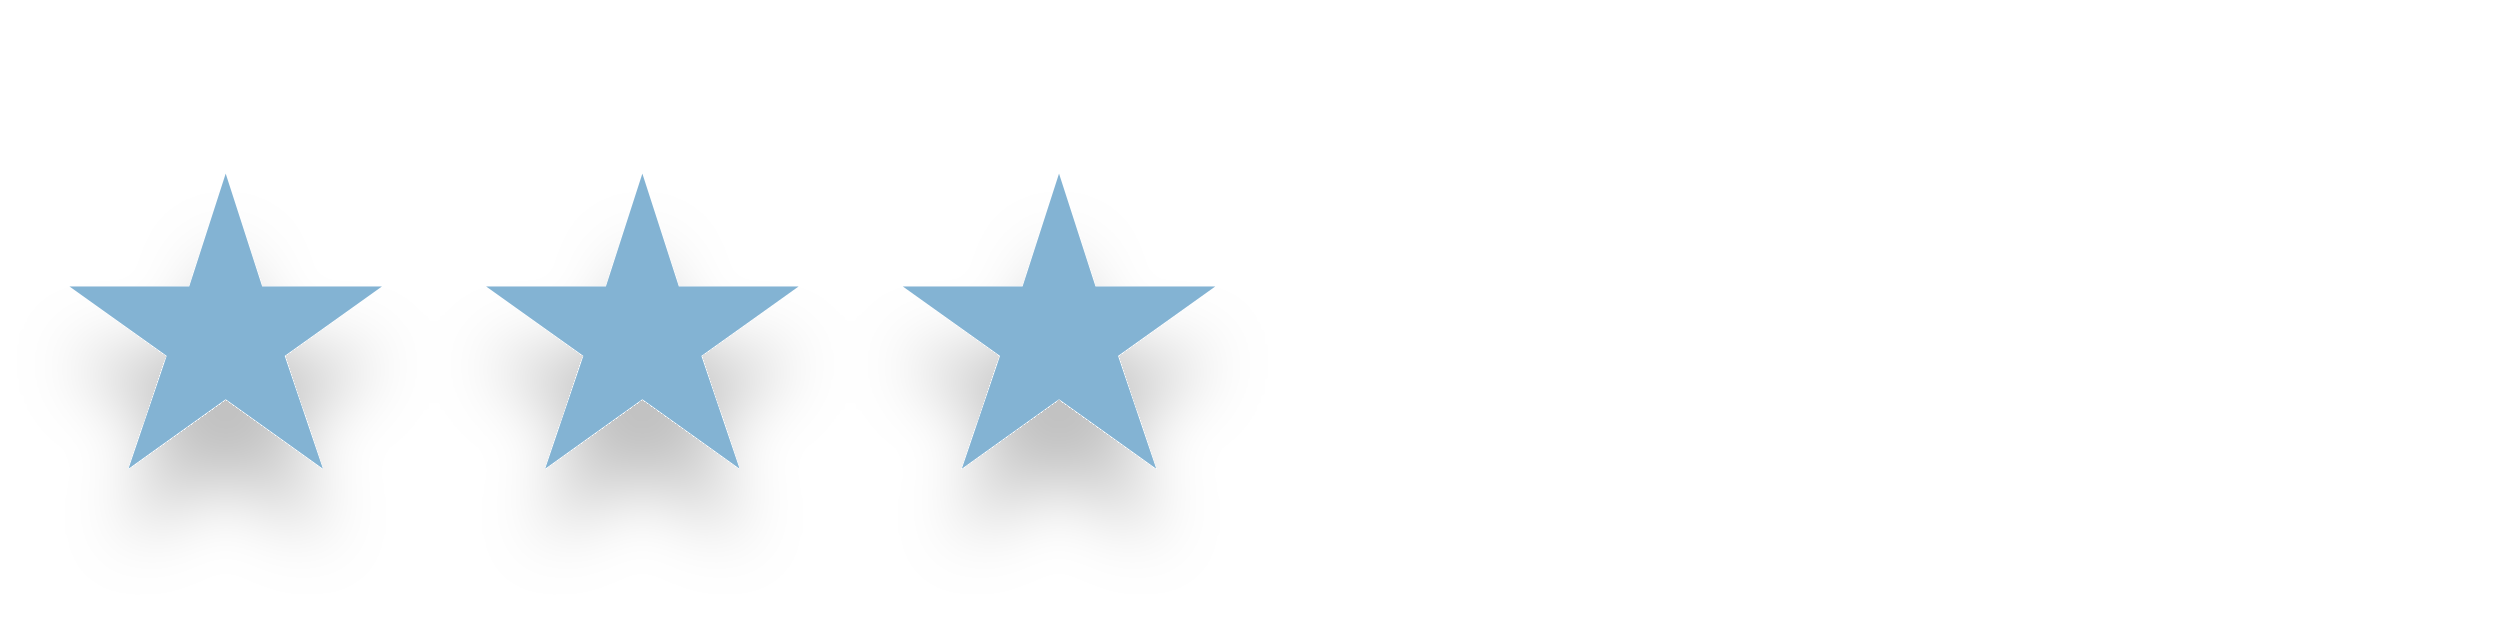
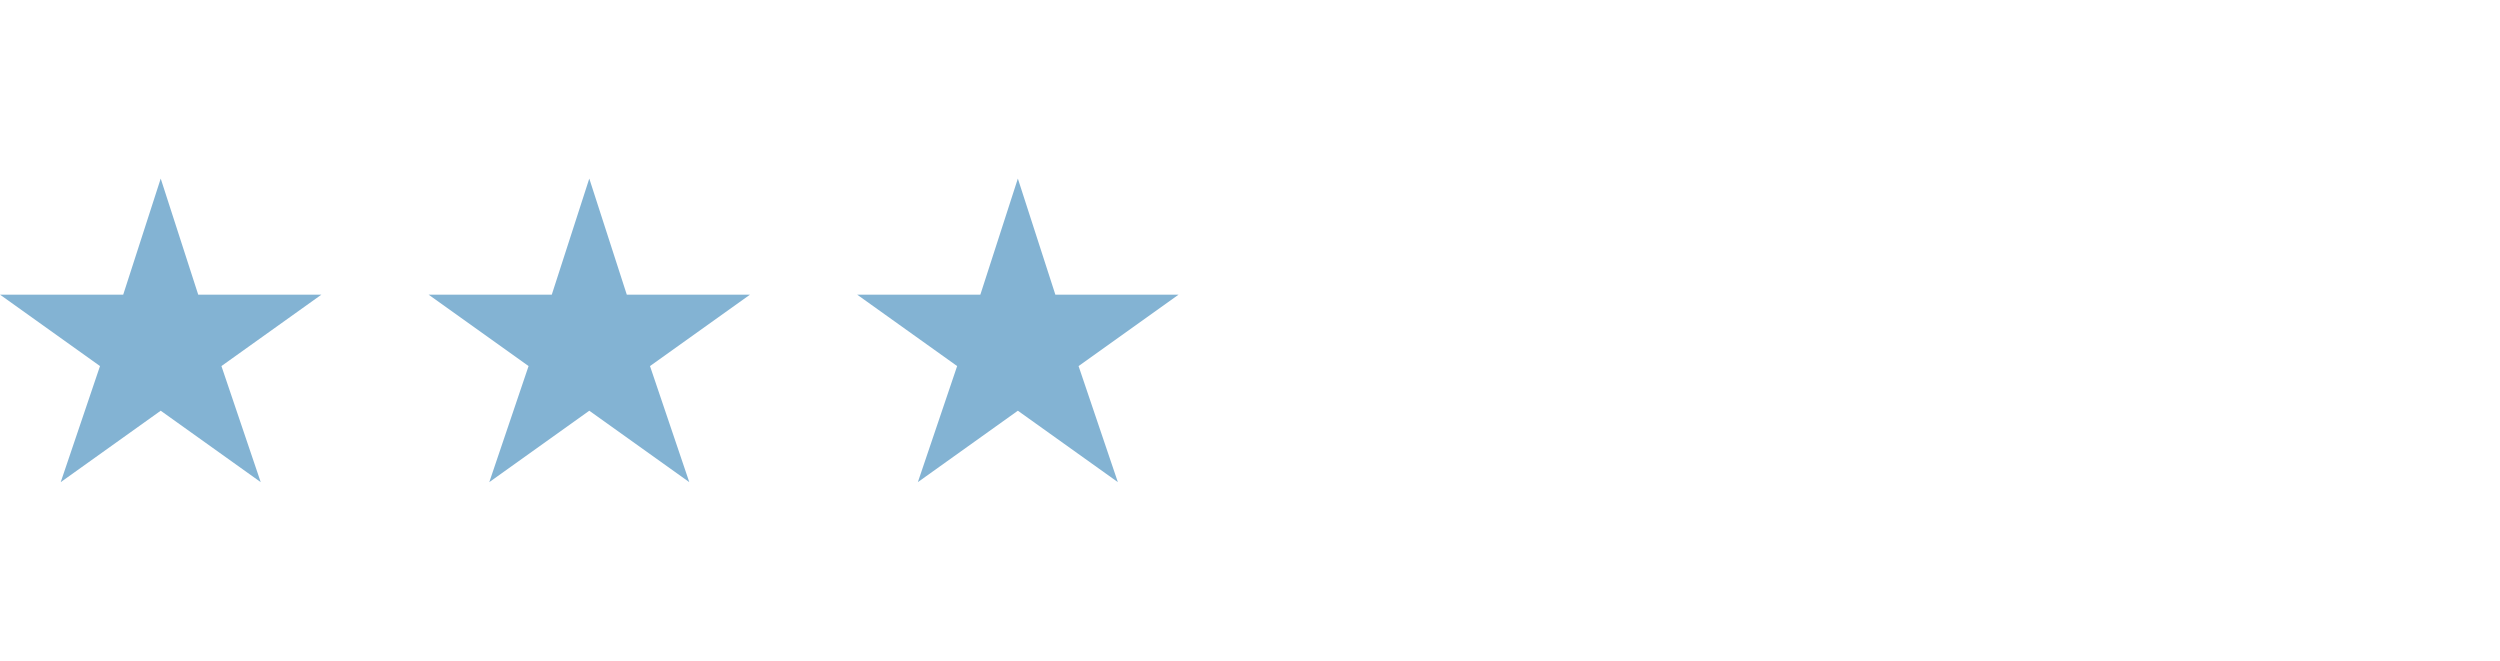
- <svg xmlns="http://www.w3.org/2000/svg" width="144" height="37" viewBox="0 0 144 37" fill="none">
-   <g filter="url(#filter0_d_35931_434)">
-     <path d="M13 10L15.1 16.5H22L16.4 20.5L18.6 27L13 23L7.4 27L9.6 20.5L4 16.5H10.9L13 10Z" fill="#83B3D3" />
-     <path d="M37 10L39.1 16.5H46L40.4 20.5L42.6 27L37 23L31.4 27L33.6 20.5L28 16.5H34.9L37 10Z" fill="#83B3D3" />
-     <path d="M61 10L63.1 16.5H70L64.4 20.5L66.6 27L61 23L55.4 27L57.6 20.5L52 16.5H58.9L61 10Z" fill="#83B3D3" />
-   </g>
-   <defs>
-     <filter id="filter0_d_35931_434" x="0" y="0" width="148" height="45" filterUnits="userSpaceOnUse" color-interpolation-filters="sRGB">
-       <feFlood flood-opacity="0" result="BackgroundImageFix" />
-       <feColorMatrix in="SourceAlpha" type="matrix" values="0 0 0 0 0 0 0 0 0 0 0 0 0 0 0 0 0 0 127 0" result="hardAlpha" />
-       <feOffset dy="4" />
-       <feGaussianBlur stdDeviation="2" />
-       <feComposite in2="hardAlpha" operator="out" />
-       <feColorMatrix type="matrix" values="0 0 0 0 0 0 0 0 0 0 0 0 0 0 0 0 0 0 0.25 0" />
-       <feBlend mode="normal" in2="BackgroundImageFix" result="effect1_dropShadow_35931_434" />
-       <feBlend mode="normal" in="SourceGraphic" in2="effect1_dropShadow_35931_434" result="shape" />
-     </filter>
-   </defs>
+ <svg xmlns="http://www.w3.org/2000/svg" width="140" height="37" viewBox="0 0 140 37" fill="none">
+   <path d="M9 10L11.1 16.5H18L12.4 20.5L14.6 27L9 23L3.4 27L5.6 20.5L0 16.5H6.9L9 10Z" fill="#83B3D3" />
+   <path d="M33 10L35.1 16.5H42L36.4 20.5L38.6 27L33 23L27.4 27L29.6 20.5L24 16.5H30.9L33 10Z" fill="#83B3D3" />
+   <path d="M57 10L59.1 16.5H66L60.4 20.5L62.6 27L57 23L51.4 27L53.6 20.5L48 16.5H54.9L57 10Z" fill="#83B3D3" />
</svg>
